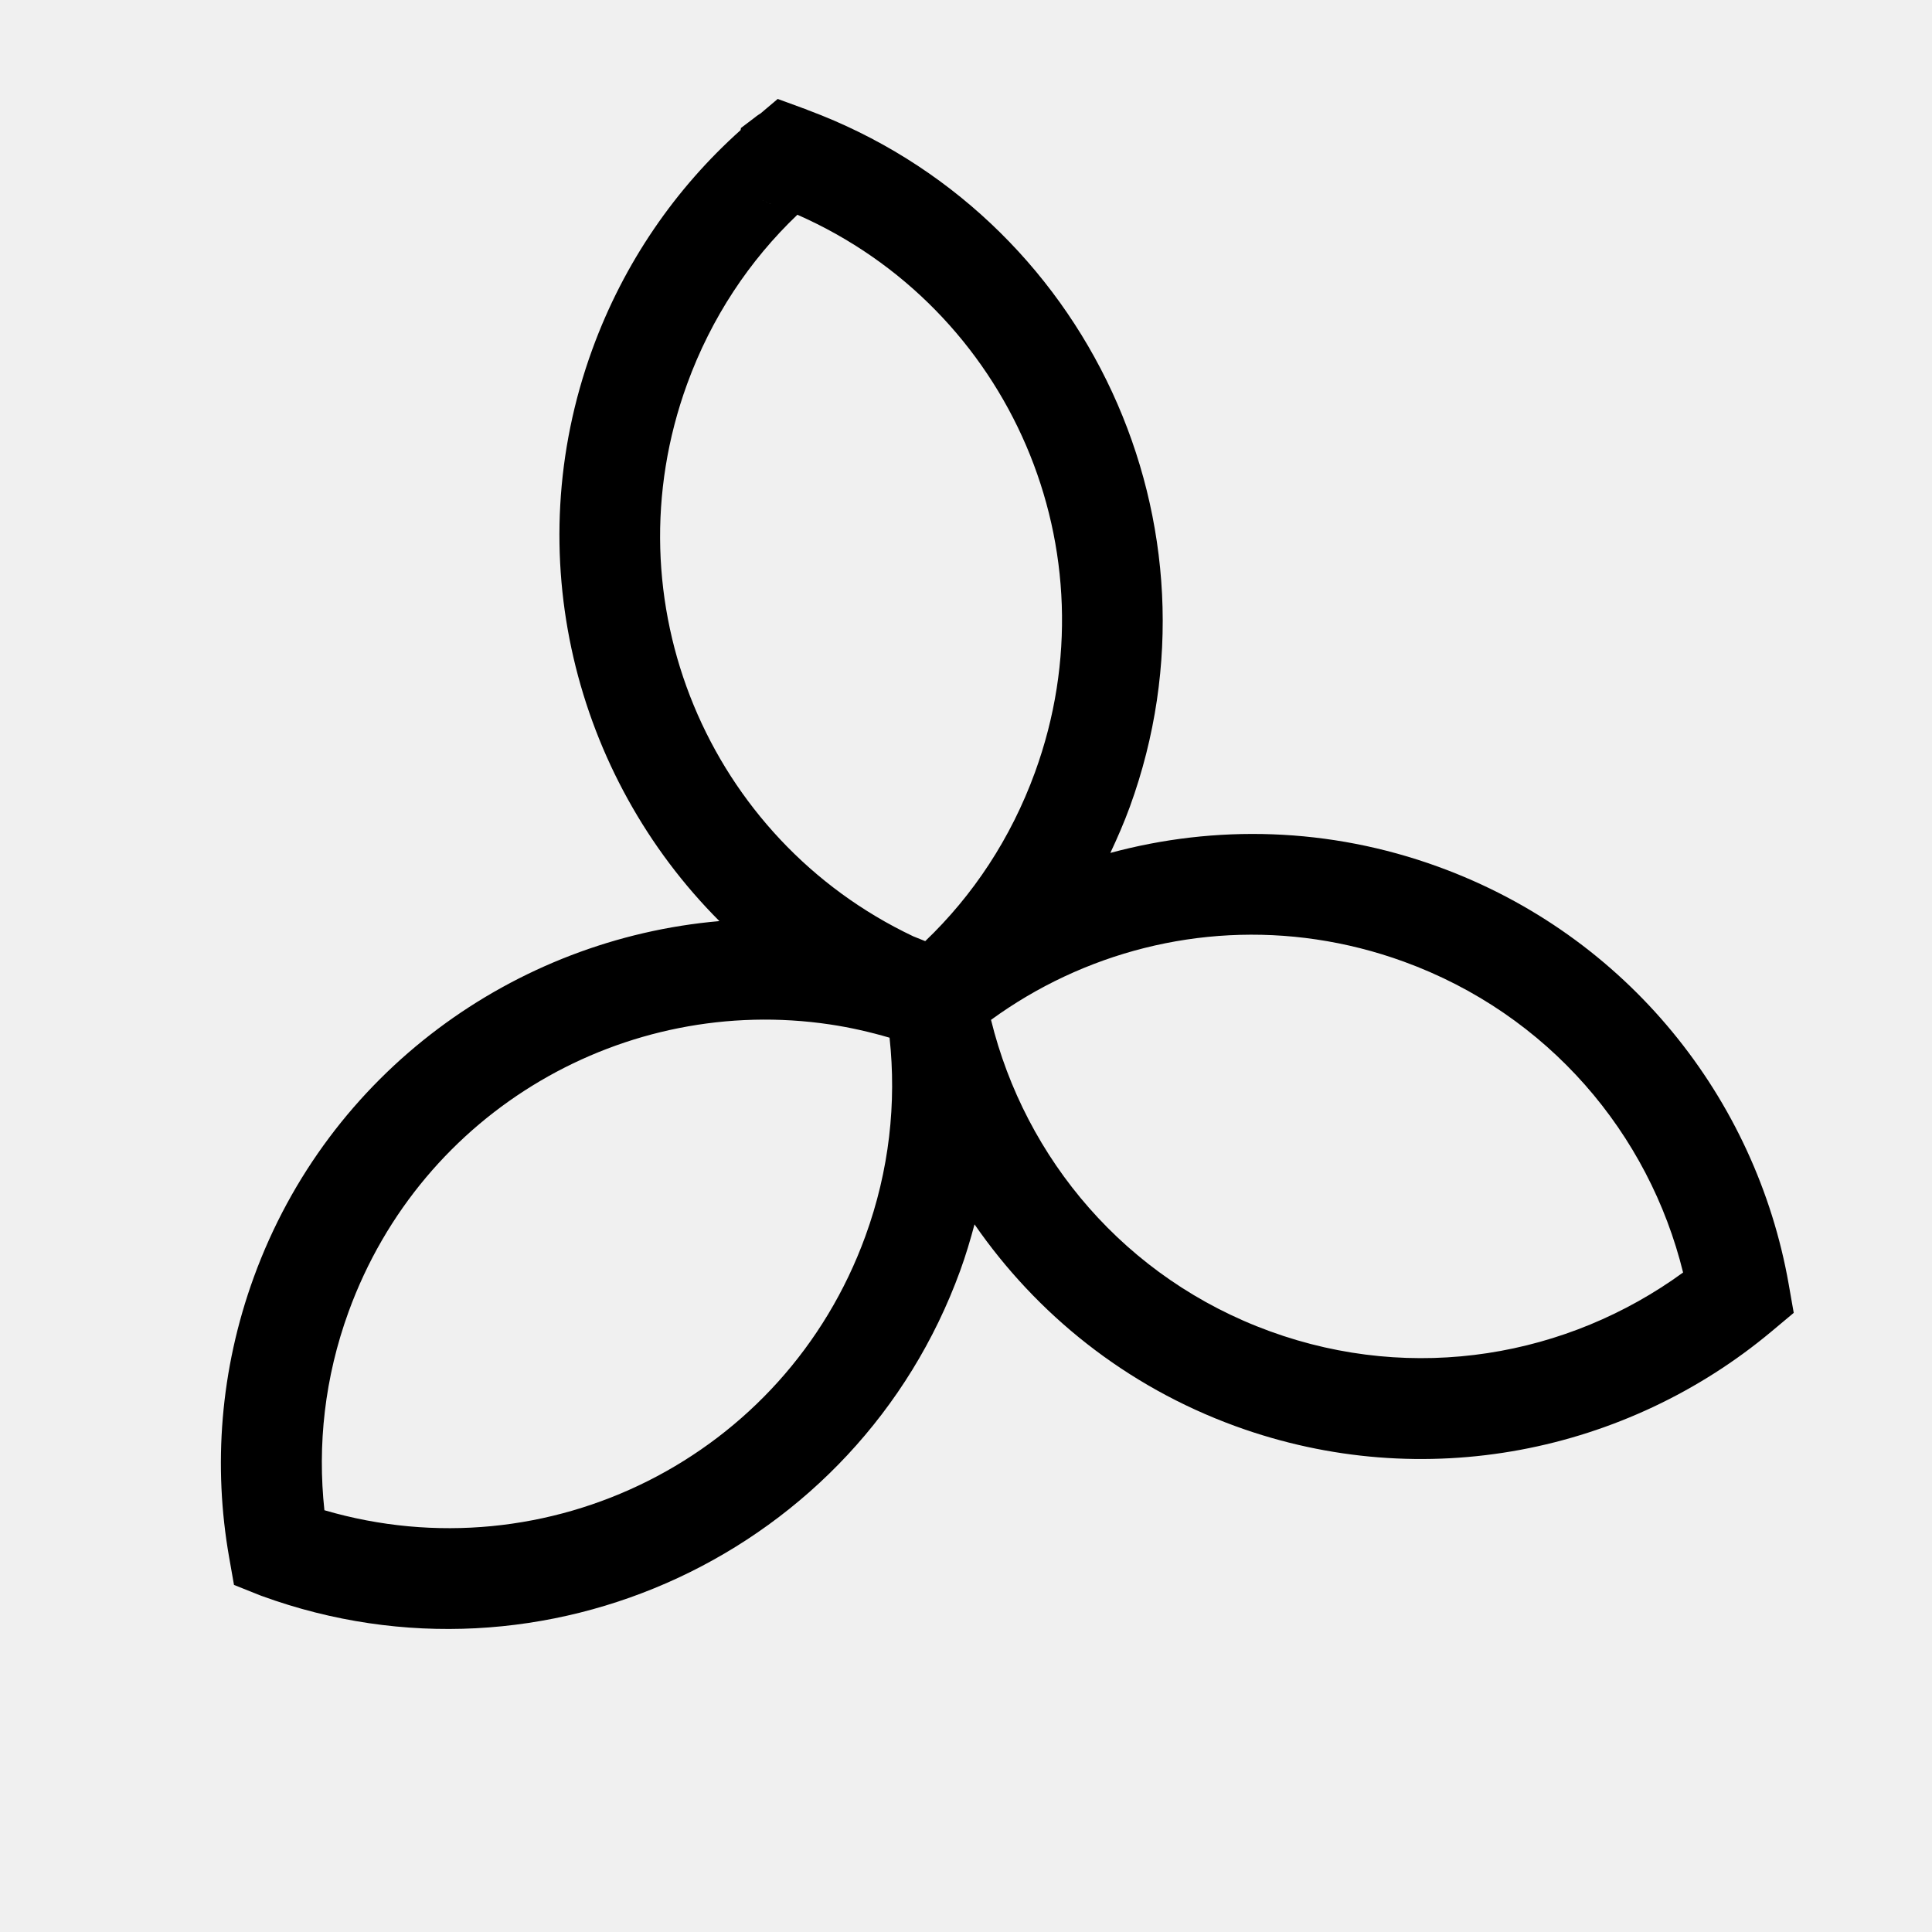
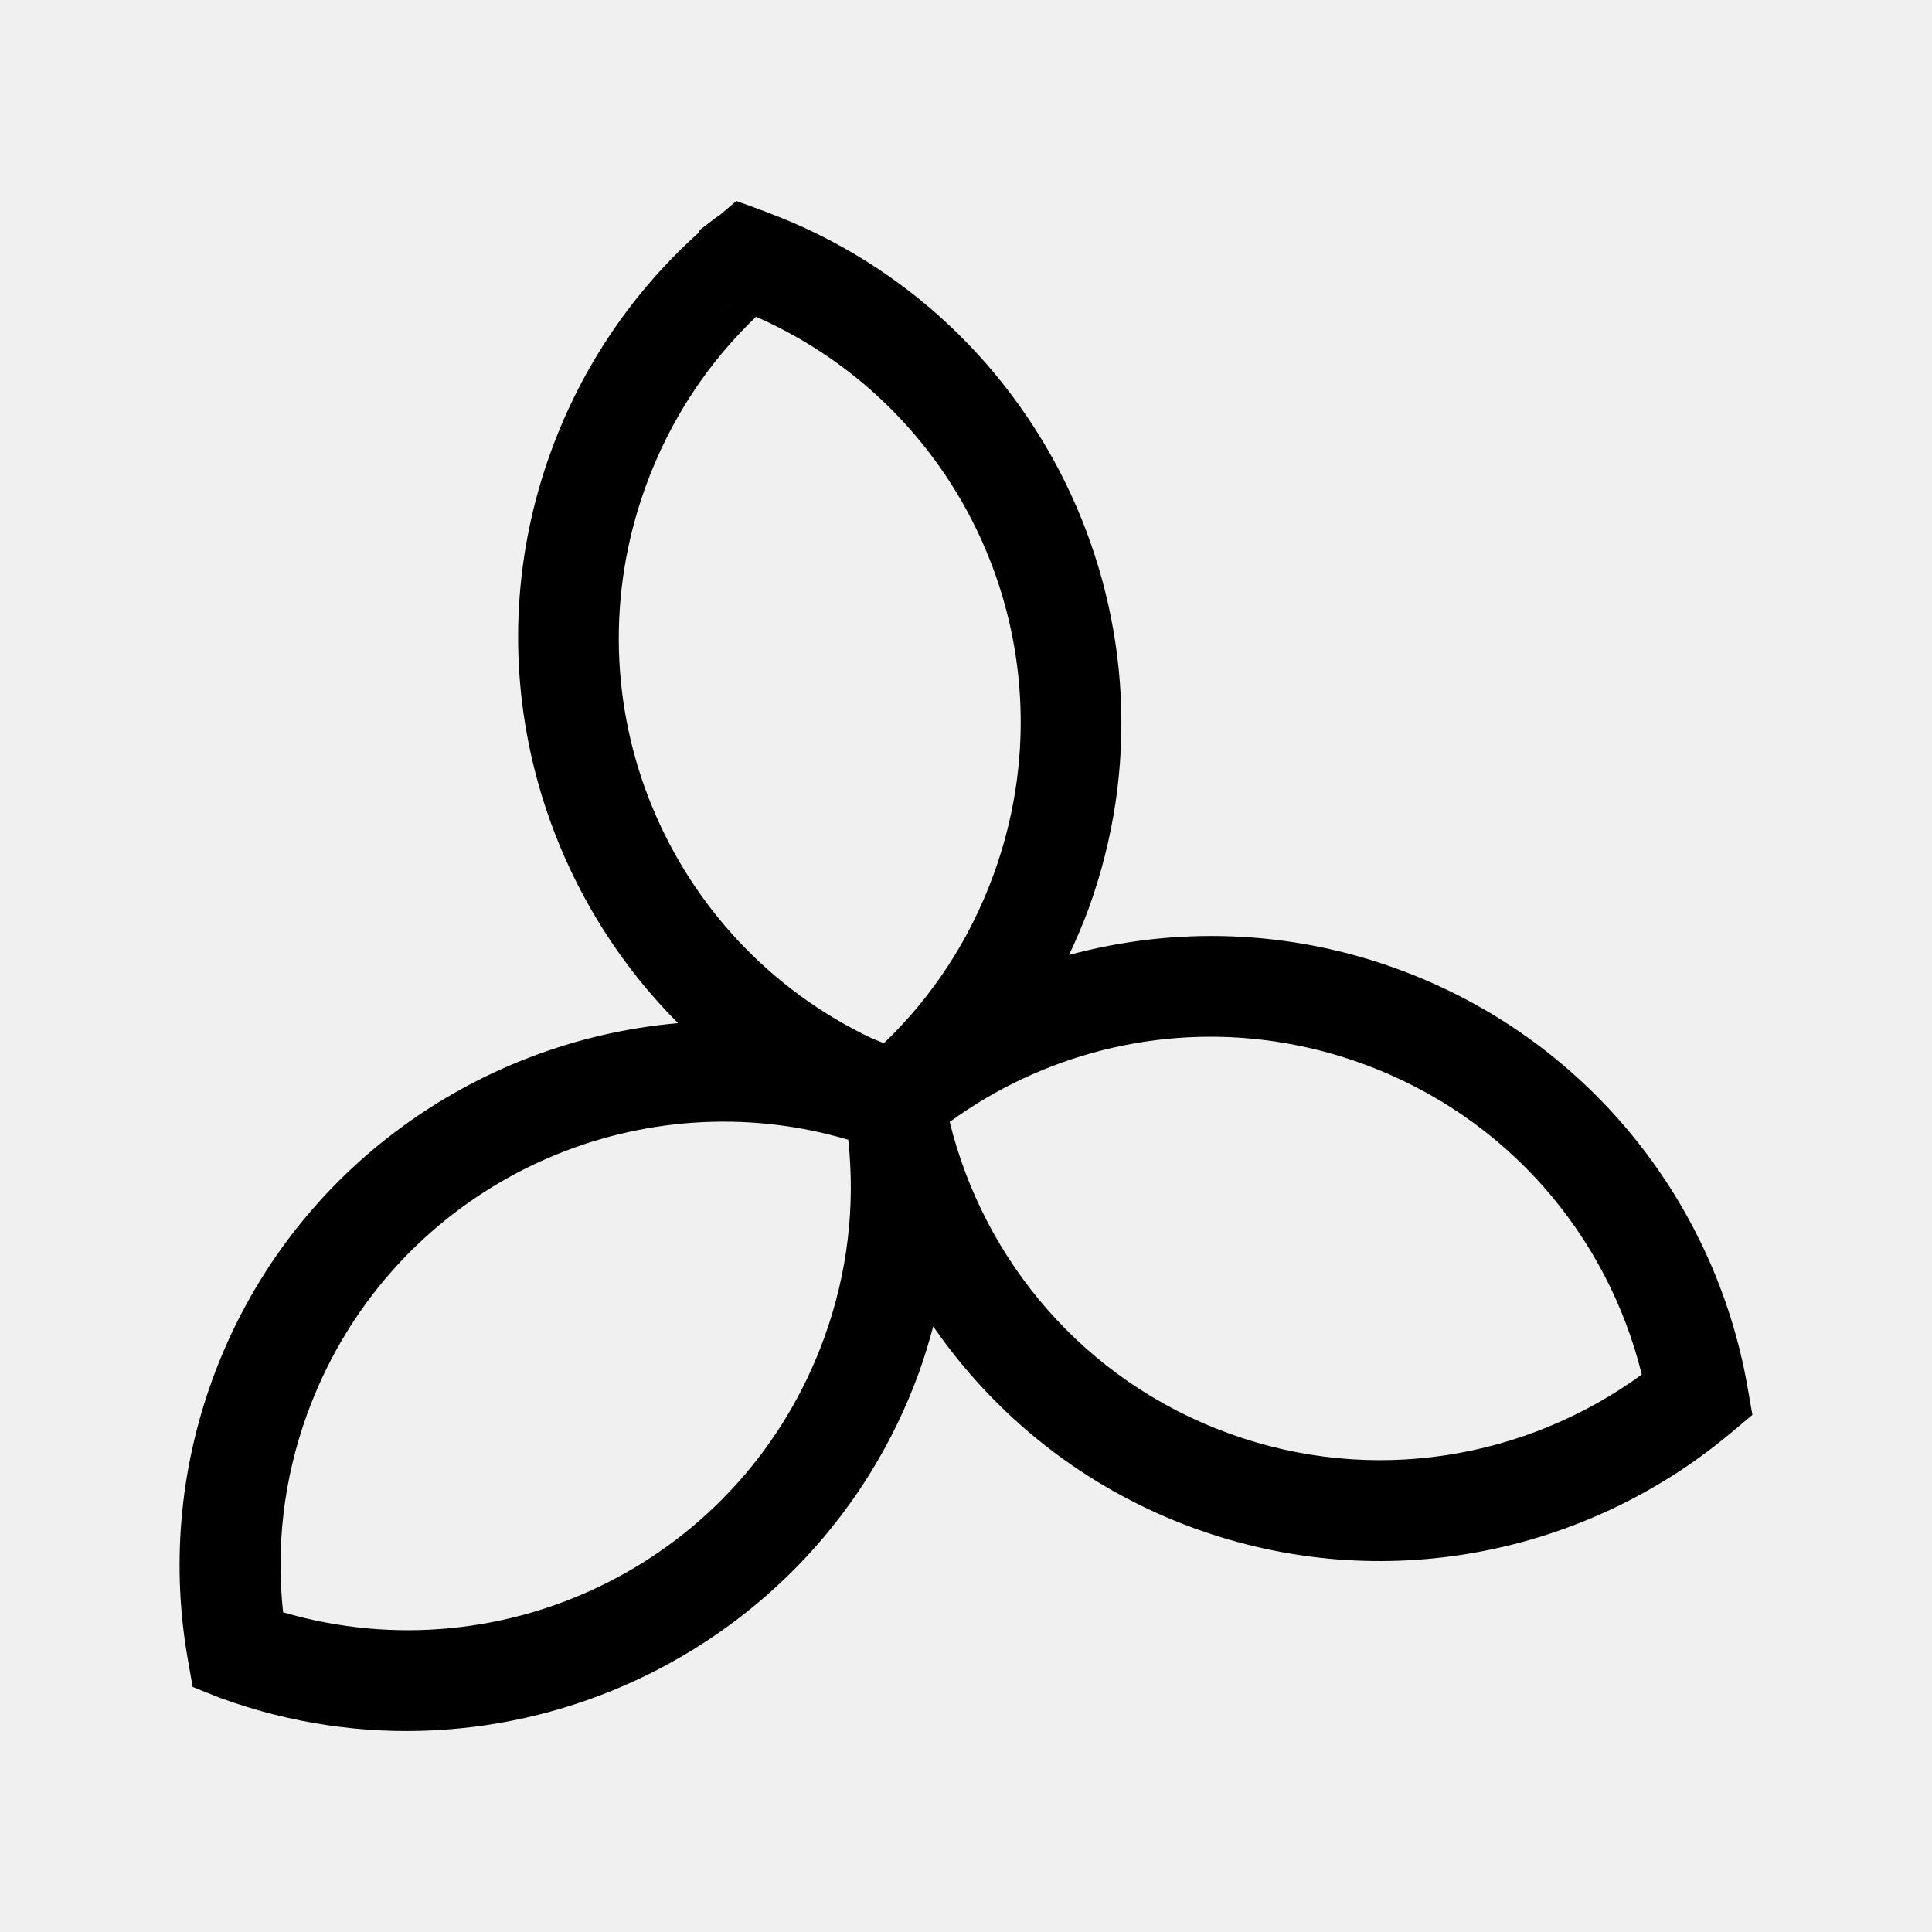
<svg xmlns="http://www.w3.org/2000/svg" xmlns:xlink="http://www.w3.org/1999/xlink" width="1024" height="1024" id="svg4045" version="1.1">
  <defs id="defs4047">
    <filter id="filter3266" style="color-interpolation-filters:sRGB;">
      <feFlood id="feFlood3268" flood-opacity="0.66" flood-color="rgb(0,0,0)" result="flood" />
      <feComposite id="feComposite3270" in2="SourceGraphic" in="flood" operator="in" result="composite1" />
      <feGaussianBlur id="feGaussianBlur3272" in="composite" stdDeviation="16" result="blur" />
      <feOffset id="feOffset3274" dx="0" dy="2" result="offset" />
      <feComposite id="feComposite3276" in2="offset" in="SourceGraphic" operator="over" result="composite2" />
    </filter>
    <linearGradient id="linearGradient3737-0">
      <stop offset="0" style="stop-color:#ffffff;stop-opacity:1" id="stop3739-9" />
      <stop offset="1" style="stop-color:#ffffff;stop-opacity:0" id="stop3741-4" />
    </linearGradient>
    <clipPath id="clipPath3613-2">
      <rect style="fill:#ffffff;fill-opacity:1;fill-rule:nonzero;stroke:none" id="rect3615-6" y="6" x="6" ry="6" rx="6" height="84" width="84" />
    </clipPath>
    <filter id="filter3794-6" color-interpolation-filters="sRGB" height="1.384" width="1.384" y="-0.192" x="-0.192">
      <feGaussianBlur stdDeviation="5.28" id="feGaussianBlur3796-0" />
    </filter>
    <linearGradient id="linearGradient3737-0-5">
      <stop offset="0" style="stop-color:#ffffff;stop-opacity:1" id="stop3739-9-5" />
      <stop offset="1" style="stop-color:#ffffff;stop-opacity:0" id="stop3741-4-0" />
    </linearGradient>
    <linearGradient id="linearGradient9543">
      <stop offset="0" style="stop-color:#ffffff;stop-opacity:1" id="stop9545" />
      <stop offset="1" style="stop-color:#ffffff;stop-opacity:0" id="stop9547" />
    </linearGradient>
    <linearGradient id="linearGradient3737-0-8">
      <stop offset="0" style="stop-color:#ffffff;stop-opacity:1" id="stop3739-9-9" />
      <stop offset="1" style="stop-color:#ffffff;stop-opacity:0" id="stop3741-4-2" />
    </linearGradient>
    <linearGradient id="linearGradient5266">
      <stop style="stop-color:#ffe32d;stop-opacity:1;" offset="0" id="stop5268" />
      <stop style="stop-color:#ffea65;stop-opacity:1;" offset="1" id="stop5270" />
    </linearGradient>
    <linearGradient id="linearGradient5274">
      <stop style="stop-color:#ff9f2e;stop-opacity:1;" offset="0" id="stop5276" />
      <stop style="stop-color:#ffae4e;stop-opacity:1;" offset="1" id="stop5278" />
    </linearGradient>
    <linearGradient id="linearGradient5282">
      <stop style="stop-color:#d71f1f;stop-opacity:1;" offset="0" id="stop5284" />
      <stop style="stop-color:#e23838;stop-opacity:1;" offset="1" id="stop5286" />
    </linearGradient>
    <linearGradient id="linearGradient4403">
      <stop id="stop4405" style="stop-color:#404554;stop-opacity:1;" offset="0" />
      <stop id="stop4407" style="stop-color:#3b3e4d;stop-opacity:1;" offset="1" />
    </linearGradient>
    <linearGradient gradientTransform="matrix(1.005865,0,0,0.994169,100,0)" gradientUnits="userSpaceOnUse" id="ButtonShadow-0-4" y2="7.017" x2="45.448" y1="92.54" x1="45.448">
      <stop offset="0" style="stop-color:#000000;stop-opacity:1" id="stop3750-8-2" />
      <stop offset="1" style="stop-color:#000000;stop-opacity:0.588" id="stop3752-5-1" />
    </linearGradient>
    <linearGradient gradientTransform="matrix(1.005865,0,0,0.994169,100,0)" gradientUnits="userSpaceOnUse" id="linearGradient3183" y2="7.017" x2="45.448" y1="92.54" x1="45.448">
      <stop offset="0" style="stop-color:#000000;stop-opacity:1" id="stop3185" />
      <stop offset="1" style="stop-color:#000000;stop-opacity:0.588" id="stop3187" />
    </linearGradient>
    <linearGradient gradientTransform="matrix(1.005865,0,0,0.994169,100,0)" gradientUnits="userSpaceOnUse" id="linearGradient3190" y2="7.017" x2="45.448" y1="92.54" x1="45.448">
      <stop offset="0" style="stop-color:#000000;stop-opacity:1" id="stop3192" />
      <stop offset="1" style="stop-color:#000000;stop-opacity:0.588" id="stop3194" />
    </linearGradient>
    <linearGradient gradientTransform="matrix(1.005865,0,0,0.994169,100,0)" gradientUnits="userSpaceOnUse" id="linearGradient3197" y2="7.017" x2="45.448" y1="92.54" x1="45.448">
      <stop offset="0" style="stop-color:#000000;stop-opacity:1" id="stop3199" />
      <stop offset="1" style="stop-color:#000000;stop-opacity:0.588" id="stop3201" />
    </linearGradient>
    <linearGradient xlink:href="#ButtonShadow-0-4" id="linearGradient3546" gradientUnits="userSpaceOnUse" gradientTransform="translate(0,-97)" x1="32.251" y1="6.132" x2="32.251" y2="90.239" />
    <linearGradient gradientTransform="matrix(1.005865,0,0,0.994169,100,0)" gradientUnits="userSpaceOnUse" id="linearGradient3204" y2="7.017" x2="45.448" y1="92.54" x1="45.448">
      <stop offset="0" style="stop-color:#000000;stop-opacity:1" id="stop3206" />
      <stop offset="1" style="stop-color:#000000;stop-opacity:0.588" id="stop3208" />
    </linearGradient>
  </defs>
  <g id="layer2" style="display:inline">
    <g id="g3261">
-       <path id="path4501-8-3" d="m 412.201,52.445 -9.064,7.667 c -0.691,0.445 -1.376,0.839 -2.084,1.378 l -0.921,0.726 -7.4,5.612 -0.201,1.139 c -34.37,30.739 -61.819,70.142 -78.623,116.294 -39.557,108.641 -9.403,226.013 67.383,302.943 -108.428,9.411 -207.165,79.967 -246.77,188.74 -17.915,49.202 -21.563,100.246 -13.084,148.422 l 2.583,14.672 13.814,5.516 c 1.157,0.463 1.285,0.497 0.358,0.127 l 0.384,0.163 0.389,0.132 c 149.469,54.423 315.512,-22.965 369.935,-172.434 2.969,-8.154 5.417,-16.381 7.612,-24.614 32.839,47.516 80.072,85.766 138.328,106.977 100.124,36.456 207.637,13.706 284.001,-50.131 l 11.875,-9.931 -2.676,-15.228 C 930.743,582.336 862.635,495.924 762.402,459.428 704.412,438.314 643.971,437.056 588.504,452.067 c 3.743,-7.96 7.285,-16.067 10.349,-24.48 54.187,-148.819 -22.337,-314.037 -170.535,-369.188 -0.097,-0.044 -0.279,-0.115 -0.384,-0.163 -0.538,-0.249 -1.274,-0.549 -2.257,-0.874 -0.008,-0.003 -0.023,-0.003 -0.031,-0.005 -0.19,-0.062 -0.518,-0.098 -0.733,-0.161 0.134,0.039 0.399,0.054 0.523,0.092 z m -8.006,53.644 c 0.117,0.067 0.833,0.529 2.833,1.388 -0.213,-0.097 -0.526,-0.234 -0.706,-0.315 -2.005,-0.904 -2.254,-1.145 -2.127,-1.073 z m 3.335,1.604 c 0.231,0.098 0.589,0.2 0.865,0.311 0.05,0.02 0.091,0.068 0.143,0.089 -0.424,-0.147 -0.697,-0.267 -1.008,-0.4 z m 15.103,6.124 c 112.626,49.568 168.671,178.135 125.947,295.475 -12.834,35.249 -32.963,65.403 -58.193,89.531 l -6.341,-2.547 C 375.502,444.816 322.234,318.762 364.181,203.556 c 12.873,-35.354 33.116,-65.575 58.452,-89.739 z m 275.033,384.104 c 15.529,2.3 31.049,6.182 46.41,11.775 76.757,27.948 129.905,91.245 147.997,164.755 -61.128,44.534 -142.402,59.047 -218.936,31.18 -76.698,-27.927 -129.787,-91.506 -147.876,-165.083 48.837,-35.561 110.502,-51.796 172.405,-42.627 z m -257.75,45.053 c 10.54,1.572 21.086,3.959 31.571,7.031 3.728,34.533 -0.098,70.269 -12.822,105.216 -42.756,117.427 -168.515,179.854 -286.723,145.23 -3.728,-34.533 0.098,-70.269 12.822,-105.216 38.964,-107.012 146.858,-168.414 255.152,-152.26 z" style="color:#000000;font-style:normal;font-variant:normal;font-weight:normal;font-stretch:normal;font-size:medium;line-height:normal;font-family:Sans;-inkscape-font-specification:Sans;text-indent:0;text-align:start;text-decoration:none;text-decoration-line:none;letter-spacing:normal;word-spacing:normal;text-transform:none;writing-mode:lr-tb;direction:ltr;baseline-shift:baseline;text-anchor:start;display:inline;overflow:visible;visibility:visible;fill:#000000;fill-opacity:1;stroke:none;stroke-width:53.489;marker:none;enable-background:accumulate" />
+       <path id="path4501-8-3" d="m 390.304,106.525 -9.064,7.667 c -0.691,0.445 -1.376,0.839 -2.084,1.378 l -0.921,0.726 -7.4,5.612 -0.201,1.139 c -34.37,30.739 -61.819,70.142 -78.623,116.294 -39.557,108.641 -9.403,226.013 67.383,302.943 C 250.965,551.695 152.229,622.251 112.624,731.024 94.709,780.226 91.06,831.27 99.54,879.446 l 2.583,14.672 13.814,5.516 c 1.157,0.463 1.285,0.497 0.358,0.127 l 0.384,0.163 0.389,0.132 c 149.469,54.423 315.512,-22.965 369.935,-172.434 2.969,-8.154 5.417,-16.381 7.612,-24.614 32.839,47.516 80.072,85.766 138.328,106.977 100.124,36.456 207.637,13.706 284.001,-50.131 l 11.875,-9.931 -2.676,-15.228 C 908.846,636.417 840.738,550.004 740.504,513.508 682.515,492.394 622.074,491.136 566.607,506.147 c 3.743,-7.96 7.285,-16.067 10.349,-24.48 54.187,-148.819 -22.337,-314.037 -170.535,-369.188 -0.097,-0.044 -0.279,-0.115 -0.384,-0.163 -0.538,-0.249 -1.274,-0.549 -2.257,-0.874 -0.008,-0.002 -0.023,-0.003 -0.031,-0.005 -0.19,-0.062 -0.518,-0.098 -0.733,-0.161 0.134,0.039 0.399,0.054 0.523,0.092 z m -8.006,53.644 c 0.117,0.067 0.833,0.529 2.833,1.388 -0.213,-0.097 -0.526,-0.234 -0.706,-0.315 -2.005,-0.904 -2.254,-1.145 -2.127,-1.073 z m 3.335,1.604 c 0.231,0.098 0.589,0.2 0.865,0.311 0.05,0.02 0.091,0.068 0.143,0.089 -0.424,-0.147 -0.697,-0.267 -1.008,-0.4 z m 15.103,6.124 c 112.626,49.568 168.671,178.135 125.947,295.475 -12.834,35.249 -32.963,65.403 -58.193,89.531 l -6.341,-2.547 C 353.604,498.896 300.336,372.842 342.284,257.636 c 12.873,-35.354 33.116,-65.575 58.452,-89.739 z m 275.033,384.104 c 15.529,2.3 31.049,6.182 46.41,11.775 76.757,27.948 129.905,91.245 147.997,164.755 -61.128,44.534 -142.402,59.047 -218.936,31.18 C 574.541,731.785 521.452,668.205 503.363,594.629 552.2,559.067 613.865,542.833 675.768,552.001 Z M 418.018,597.054 c 10.54,1.572 21.086,3.959 31.571,7.031 3.728,34.533 -0.098,70.269 -12.822,105.216 -42.756,117.427 -168.515,179.854 -286.723,145.23 -3.728,-34.533 0.098,-70.269 12.822,-105.216 38.964,-107.012 146.858,-168.414 255.152,-152.26 z" style="color:#000000;font-style:normal;font-variant:normal;font-weight:normal;font-stretch:normal;font-size:medium;line-height:normal;font-family:Sans;-inkscape-font-specification:Sans;text-indent:0;text-align:start;text-decoration:none;text-decoration-line:none;letter-spacing:normal;word-spacing:normal;text-transform:none;writing-mode:lr-tb;direction:ltr;baseline-shift:baseline;text-anchor:start;display:inline;overflow:visible;visibility:visible;fill:#000000;fill-opacity:1;stroke:none;stroke-width:53.489;marker:none;enable-background:accumulate" />
    </g>
  </g>
</svg>
